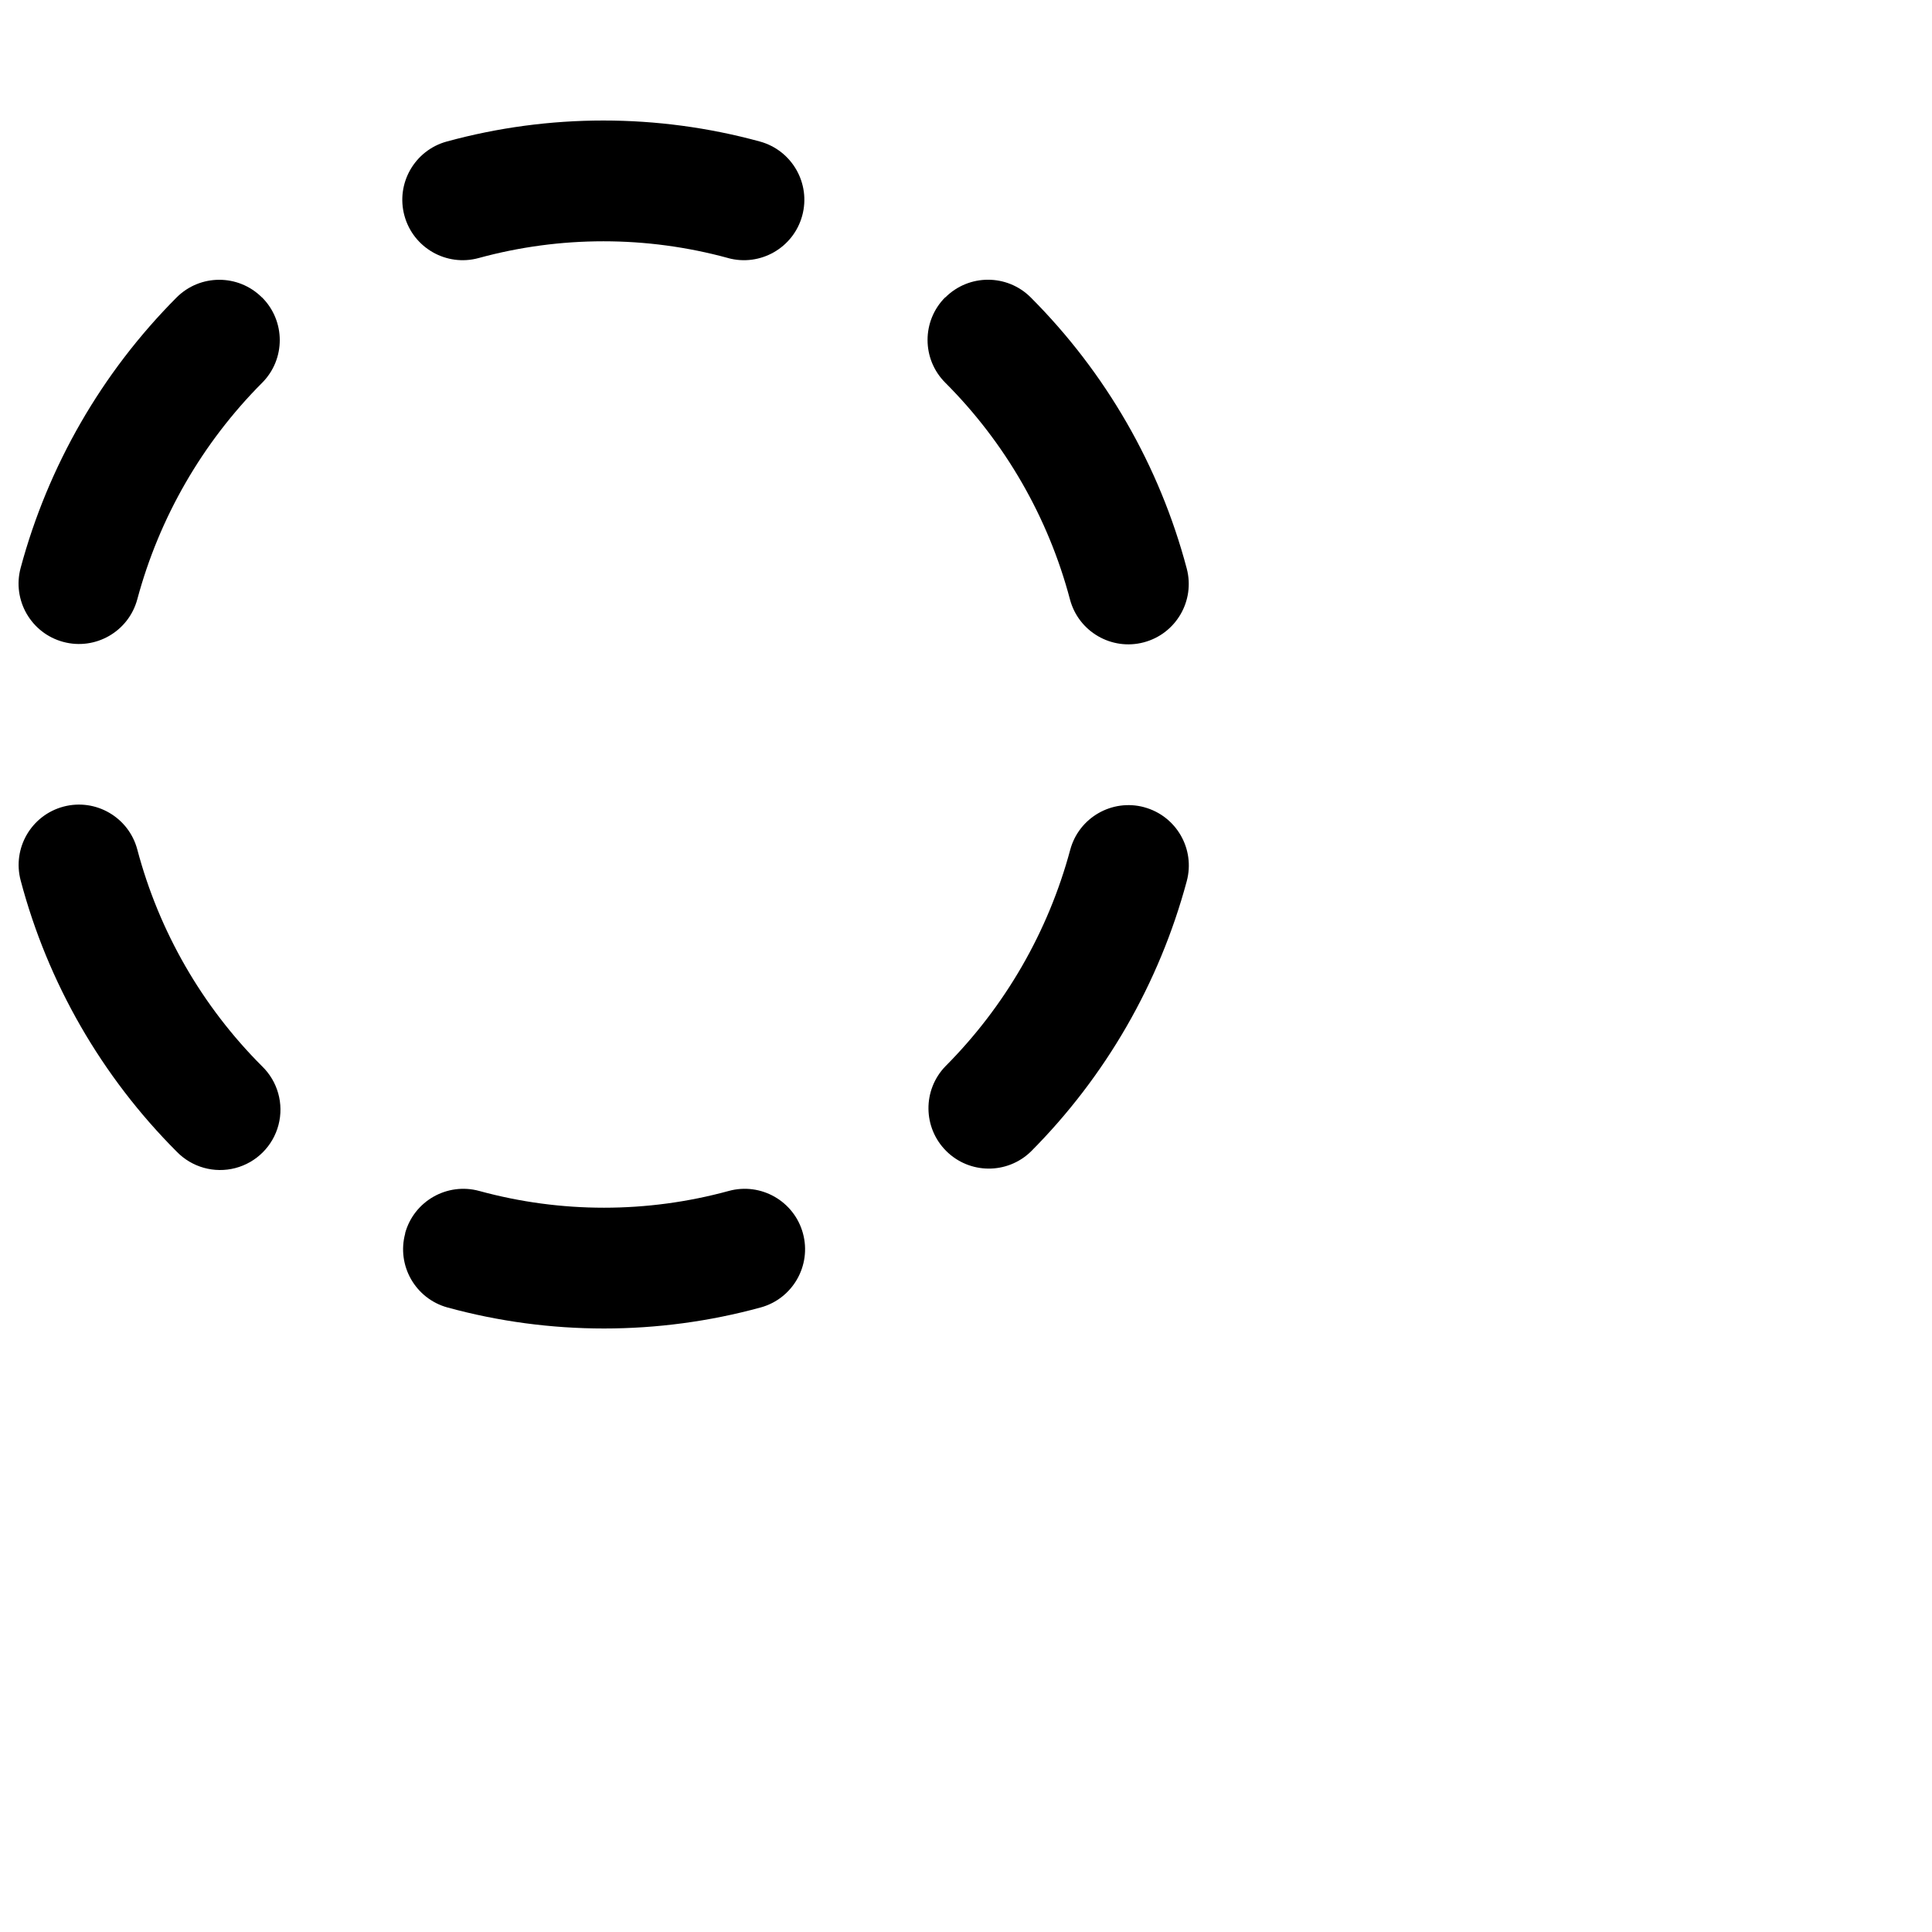
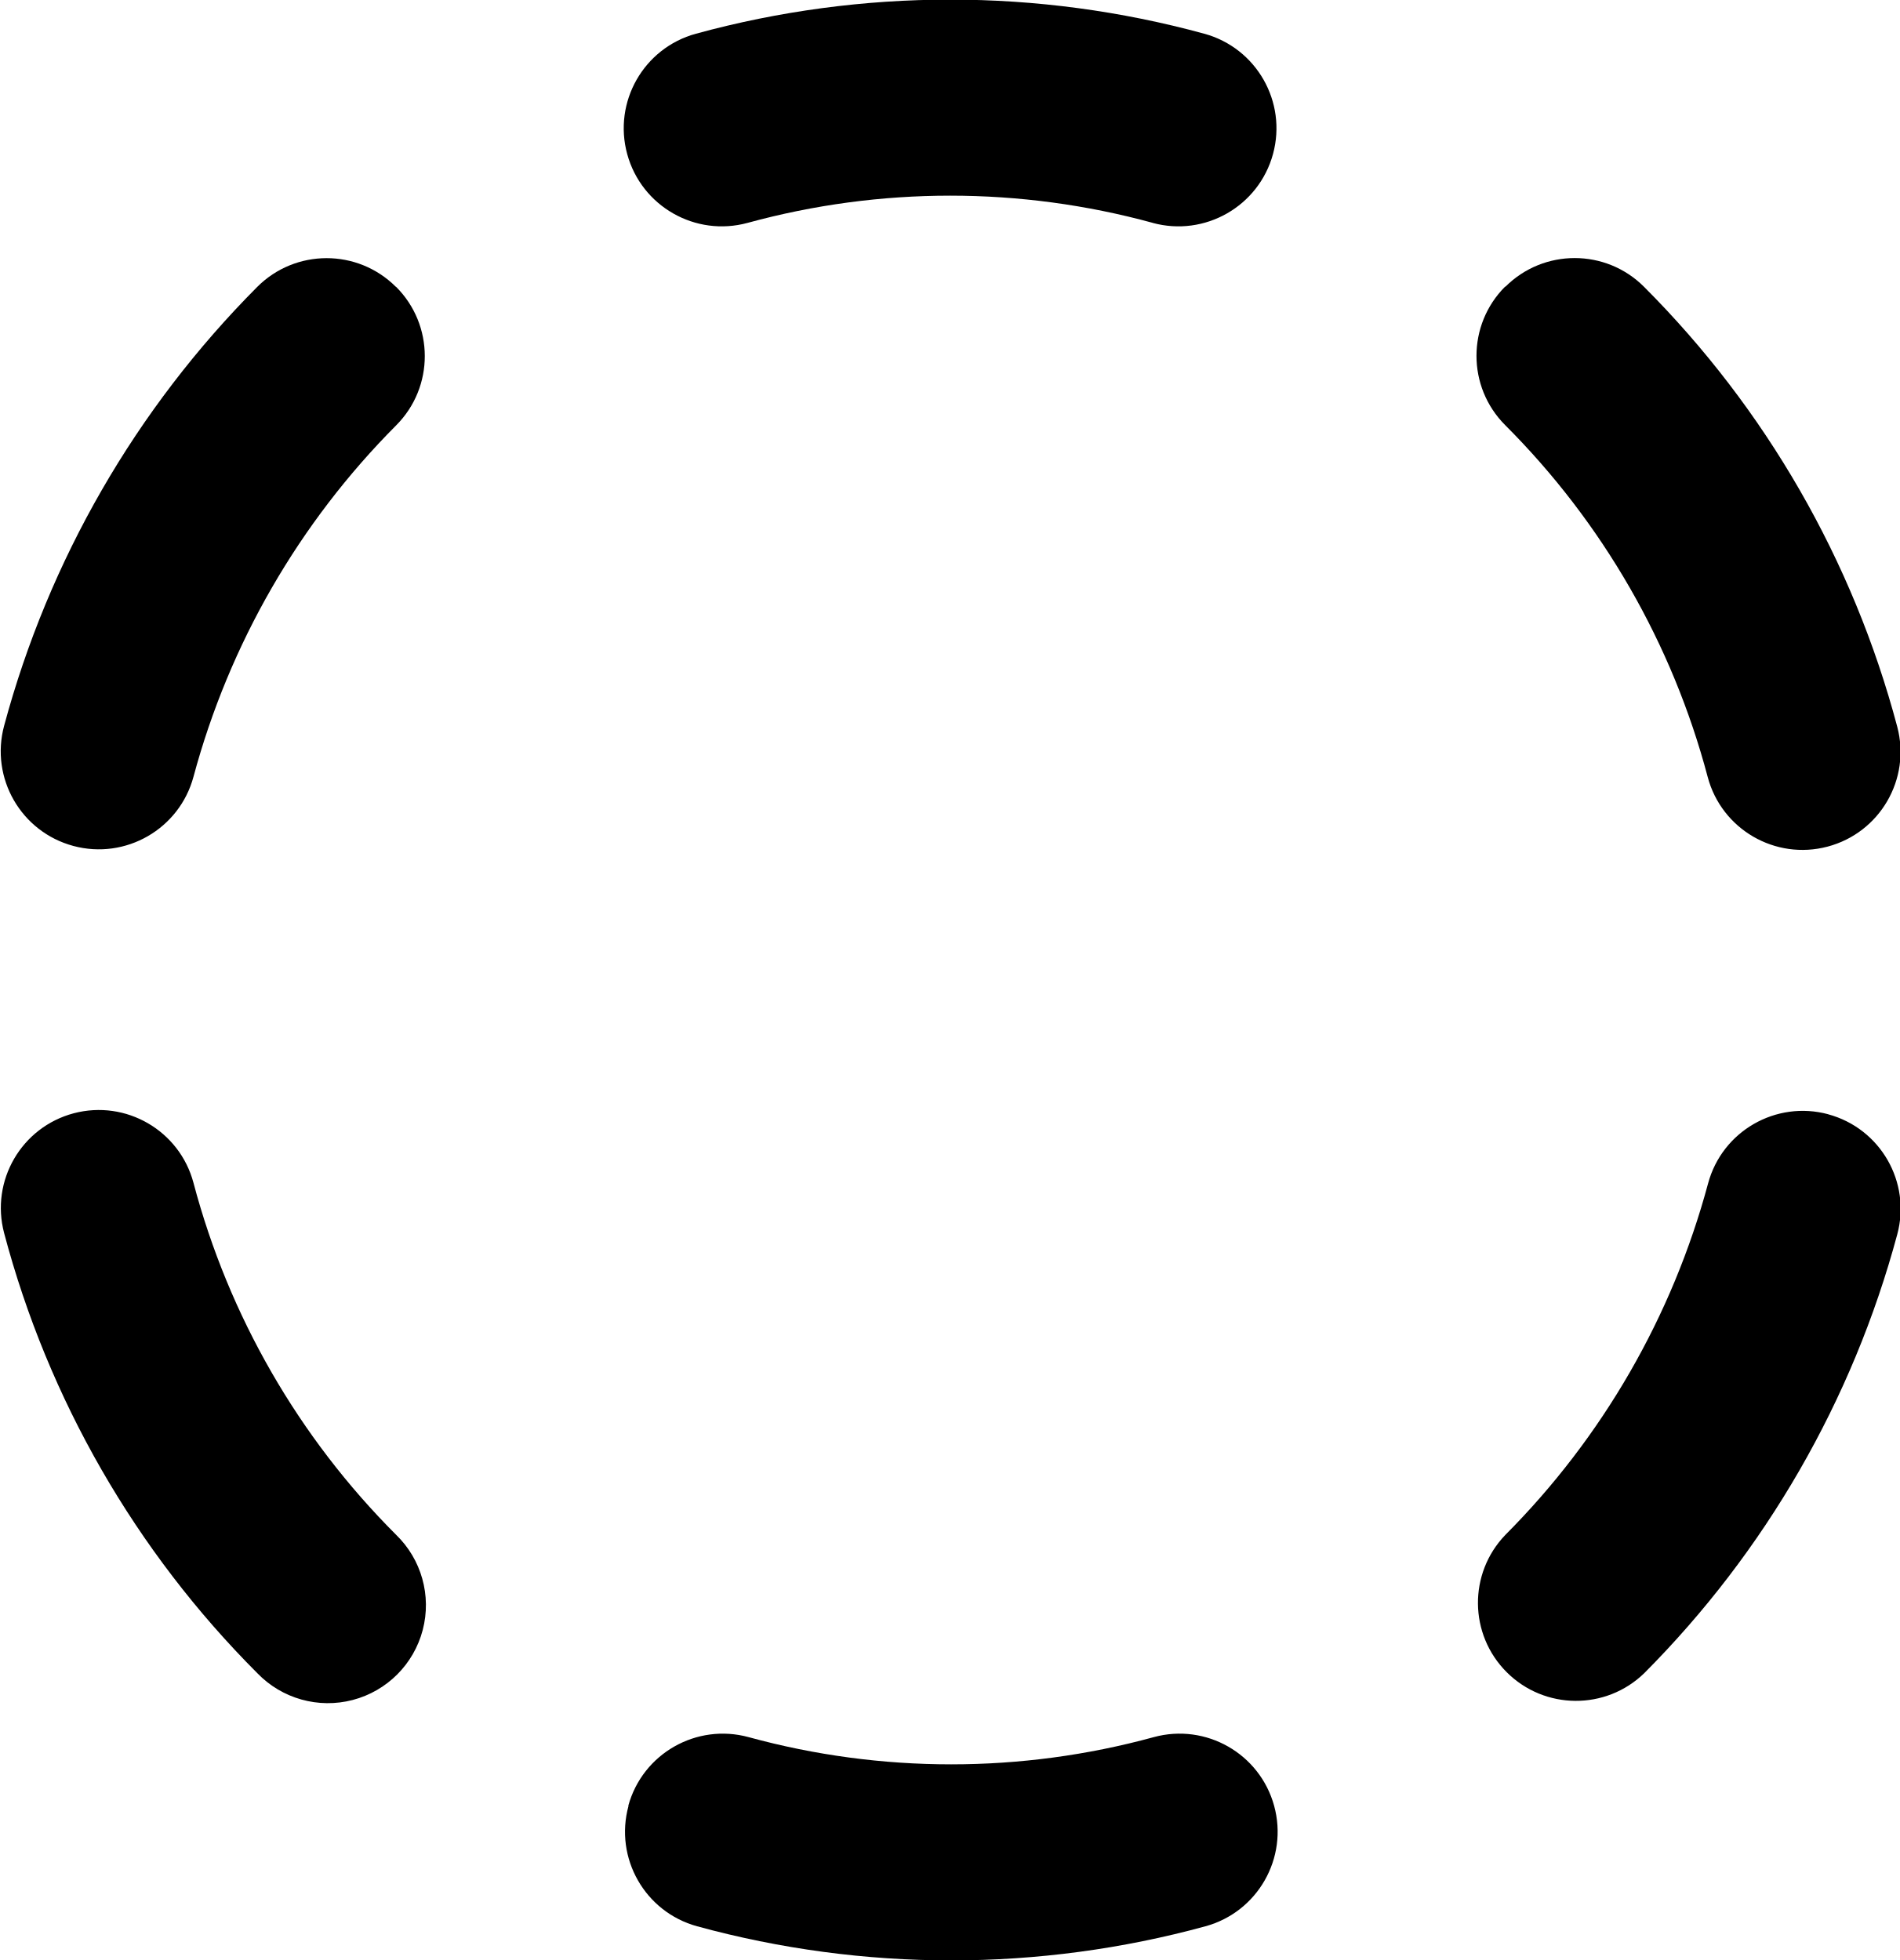
- <svg xmlns="http://www.w3.org/2000/svg" viewBox="0 0 16 16" width="16" height="16" fill="#000" fill-rule="evenodd">
-   <path d="M2.17 2.463a.5.5 0 0 1 .001.707 4.02 4.02 0 0 0-1.034 1.793.5.5 0 1 1-.966-.26 5.02 5.02 0 0 1 1.291-2.239.5.5 0 0 1 .707-.001zM.526 6.68a.5.5 0 0 1 .611.355A3.98 3.98 0 0 0 2.17 8.83a.5.5 0 1 1-.707.707C.842 8.915.396 8.141.171 7.291a.5.5 0 0 1 .355-.611zm2.829 3.533a.5.5 0 0 1 .614-.35c.676.185 1.39.185 2.066 0a.5.5 0 1 1 .264.965c-.849.232-1.745.232-2.593 0a.5.5 0 0 1-.35-.614zm6.12-3.528a.5.5 0 0 1 .353.613 5.02 5.02 0 0 1-1.291 2.239.5.5 0 0 1-.708-.706 4.02 4.02 0 0 0 1.034-1.793.5.5 0 0 1 .613-.353z" />
-   <path d="M7.829 2.463a.5.5 0 0 1 .707 0c.621.622 1.067 1.396 1.292 2.245a.5.5 0 0 1-.967.256 3.98 3.98 0 0 0-1.033-1.795.5.5 0 0 1 0-.707zM6.03 2.137c-.676-.185-1.39-.185-2.066 0a.5.5 0 1 1-.264-.965c.849-.232 1.745-.232 2.593 0a.5.5 0 1 1-.264.965z" />
+ <svg xmlns="http://www.w3.org/2000/svg" fill-rule="evenodd" viewBox="0.15 1 9.69 10">
+   <path d="M2.17 2.463a.5.5 0 0 1 .001.707 4.02 4.02 0 0 0-1.034 1.793.5.5 0 1 1-.966-.26 5.02 5.02 0 0 1 1.291-2.239.5.5 0 0 1 .707-.001zM.526 6.68a.5.5 0 0 1 .611.355A3.98 3.98 0 0 0 2.17 8.83a.5.5 0 1 1-.707.707A4.983 4.983 0 0 1 .171 7.291a.5.5 0 0 1 .355-.611zm2.829 3.533a.5.5 0 0 1 .614-.35c.676.185 1.39.185 2.066 0a.5.5 0 1 1 .264.965 4.917 4.917 0 0 1-2.593 0 .5.5 0 0 1-.35-.614zm6.12-3.528a.5.5 0 0 1 .353.613 5.02 5.02 0 0 1-1.291 2.239.5.5 0 0 1-.708-.706 4.02 4.02 0 0 0 1.034-1.793.5.5 0 0 1 .613-.353zM7.829 2.463a.5.5 0 0 1 .707 0 4.985 4.985 0 0 1 1.292 2.245.5.5 0 0 1-.967.256 3.98 3.98 0 0 0-1.033-1.795.5.5 0 0 1 0-.707zM6.03 2.137a3.915 3.915 0 0 0-2.066 0 .5.5 0 1 1-.264-.965 4.917 4.917 0 0 1 2.593 0 .5.5 0 1 1-.264.965z" />
</svg>
